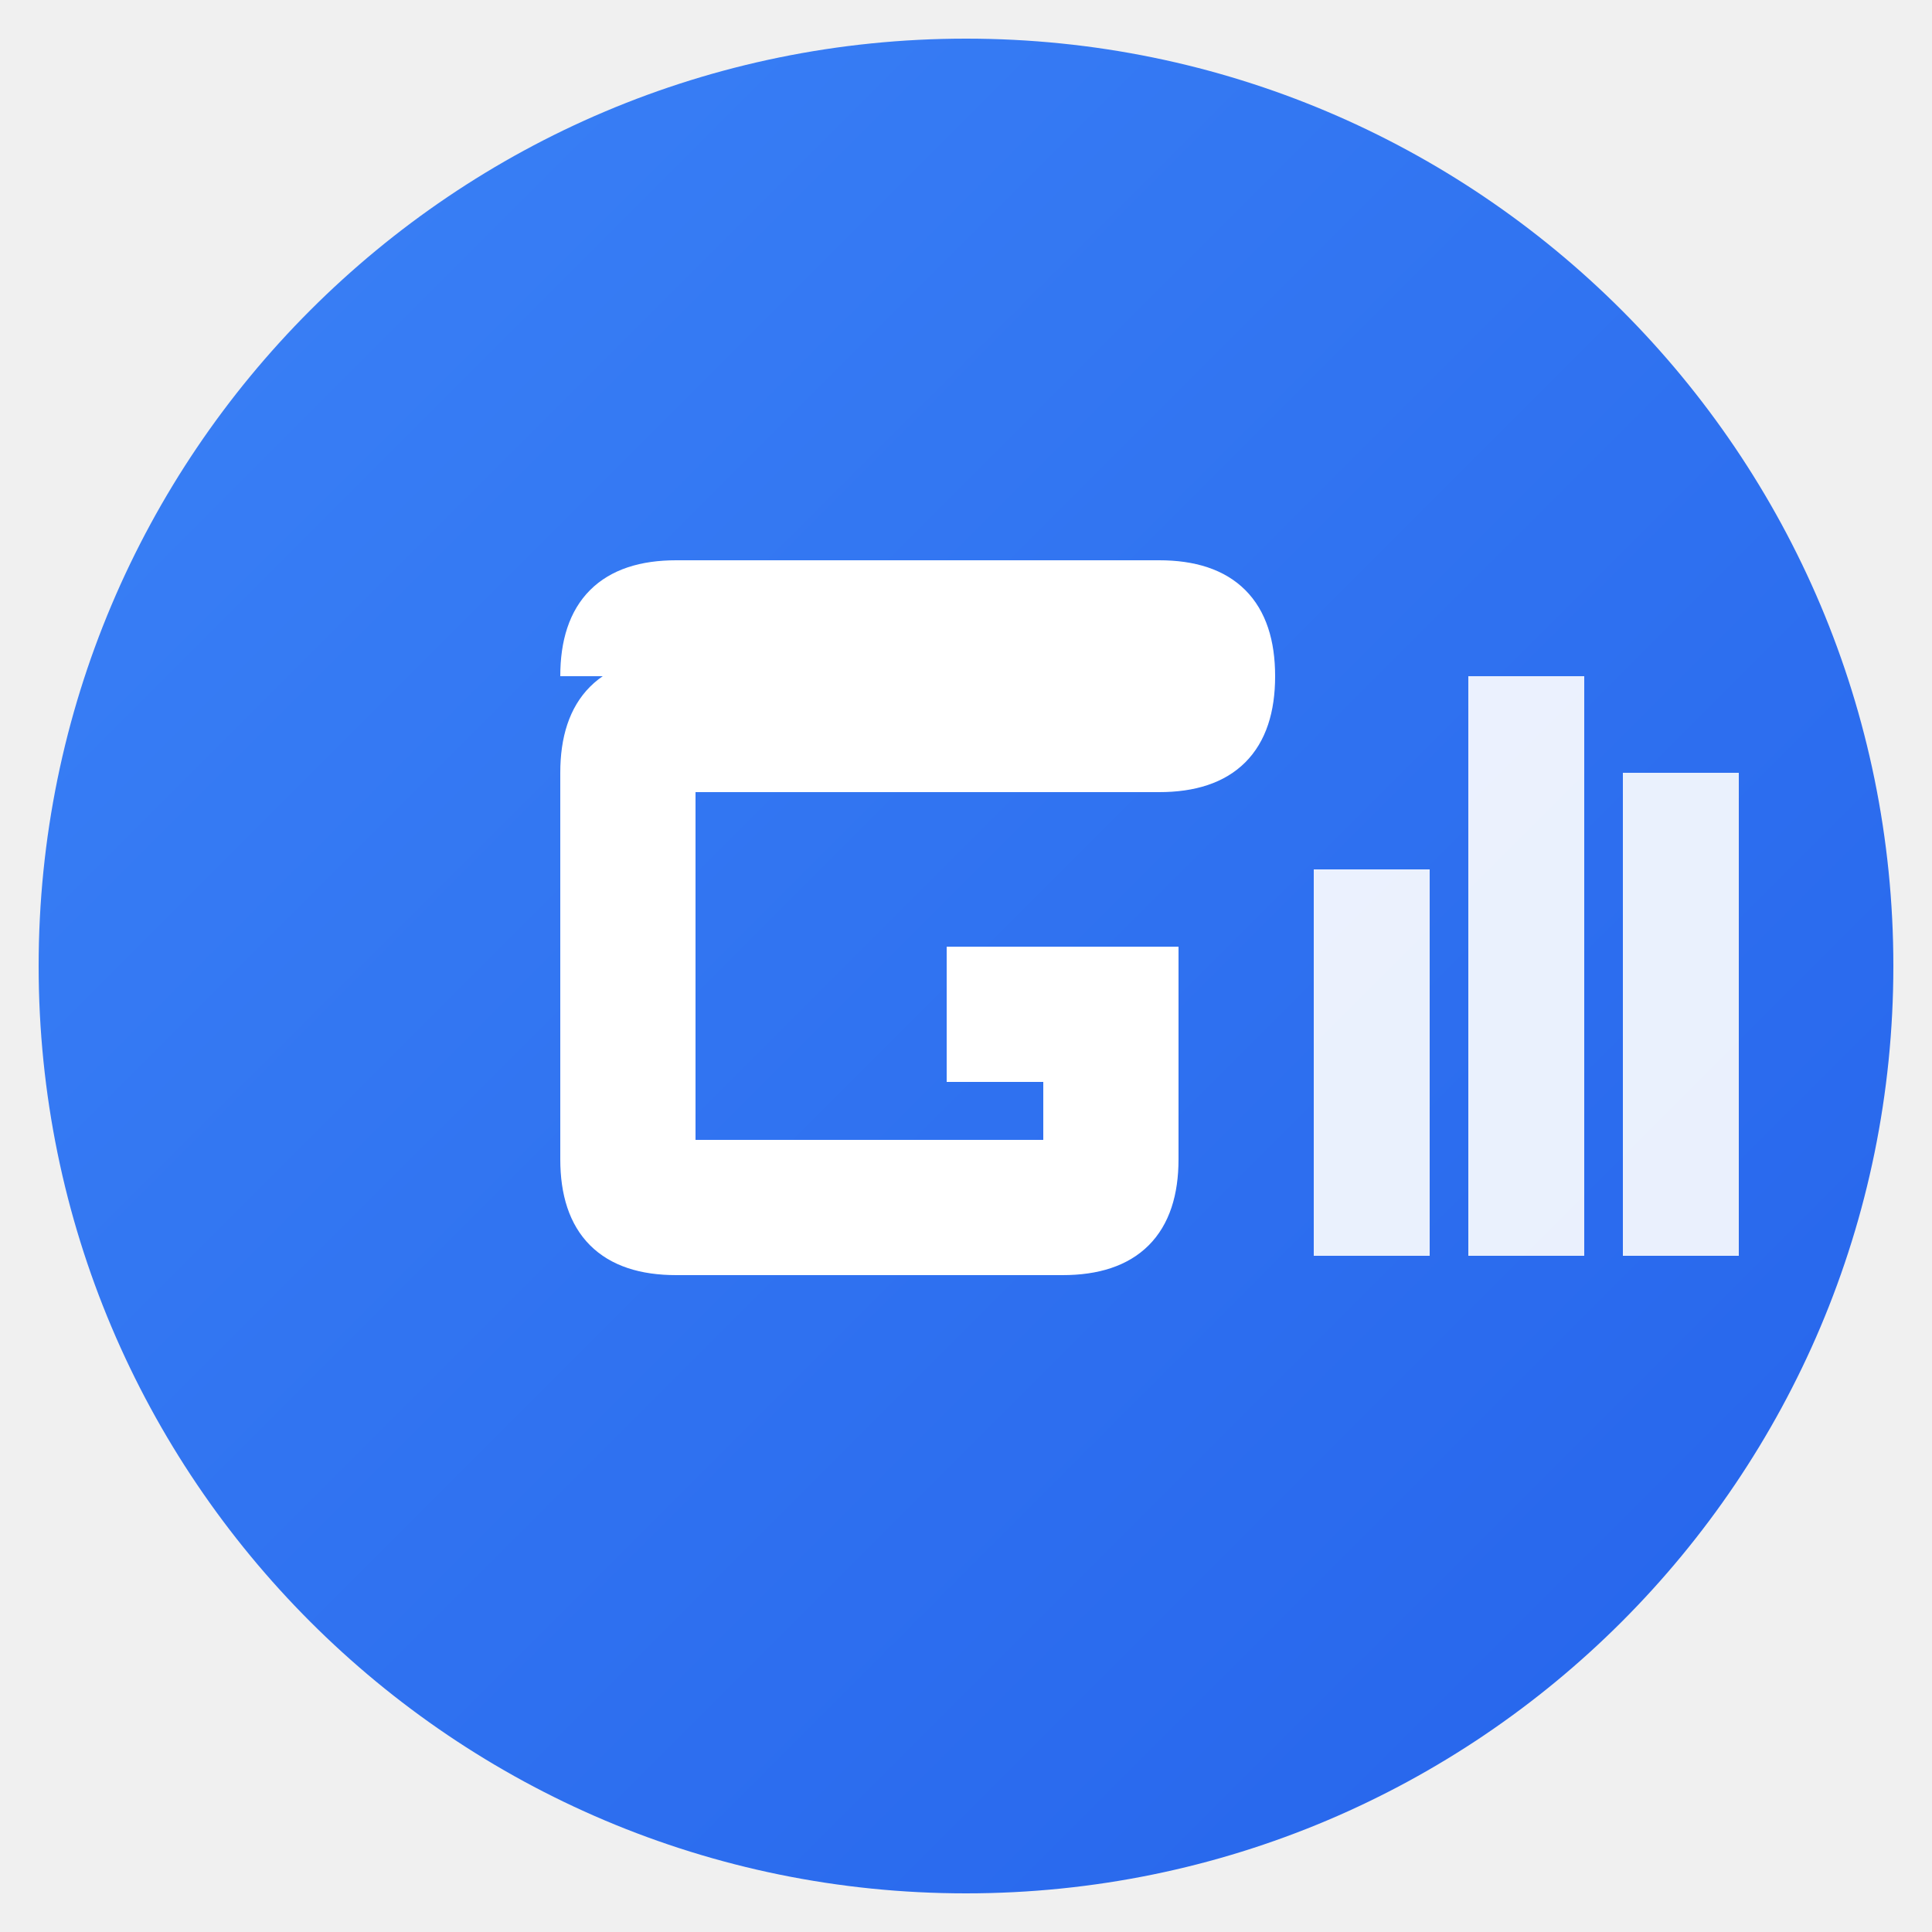
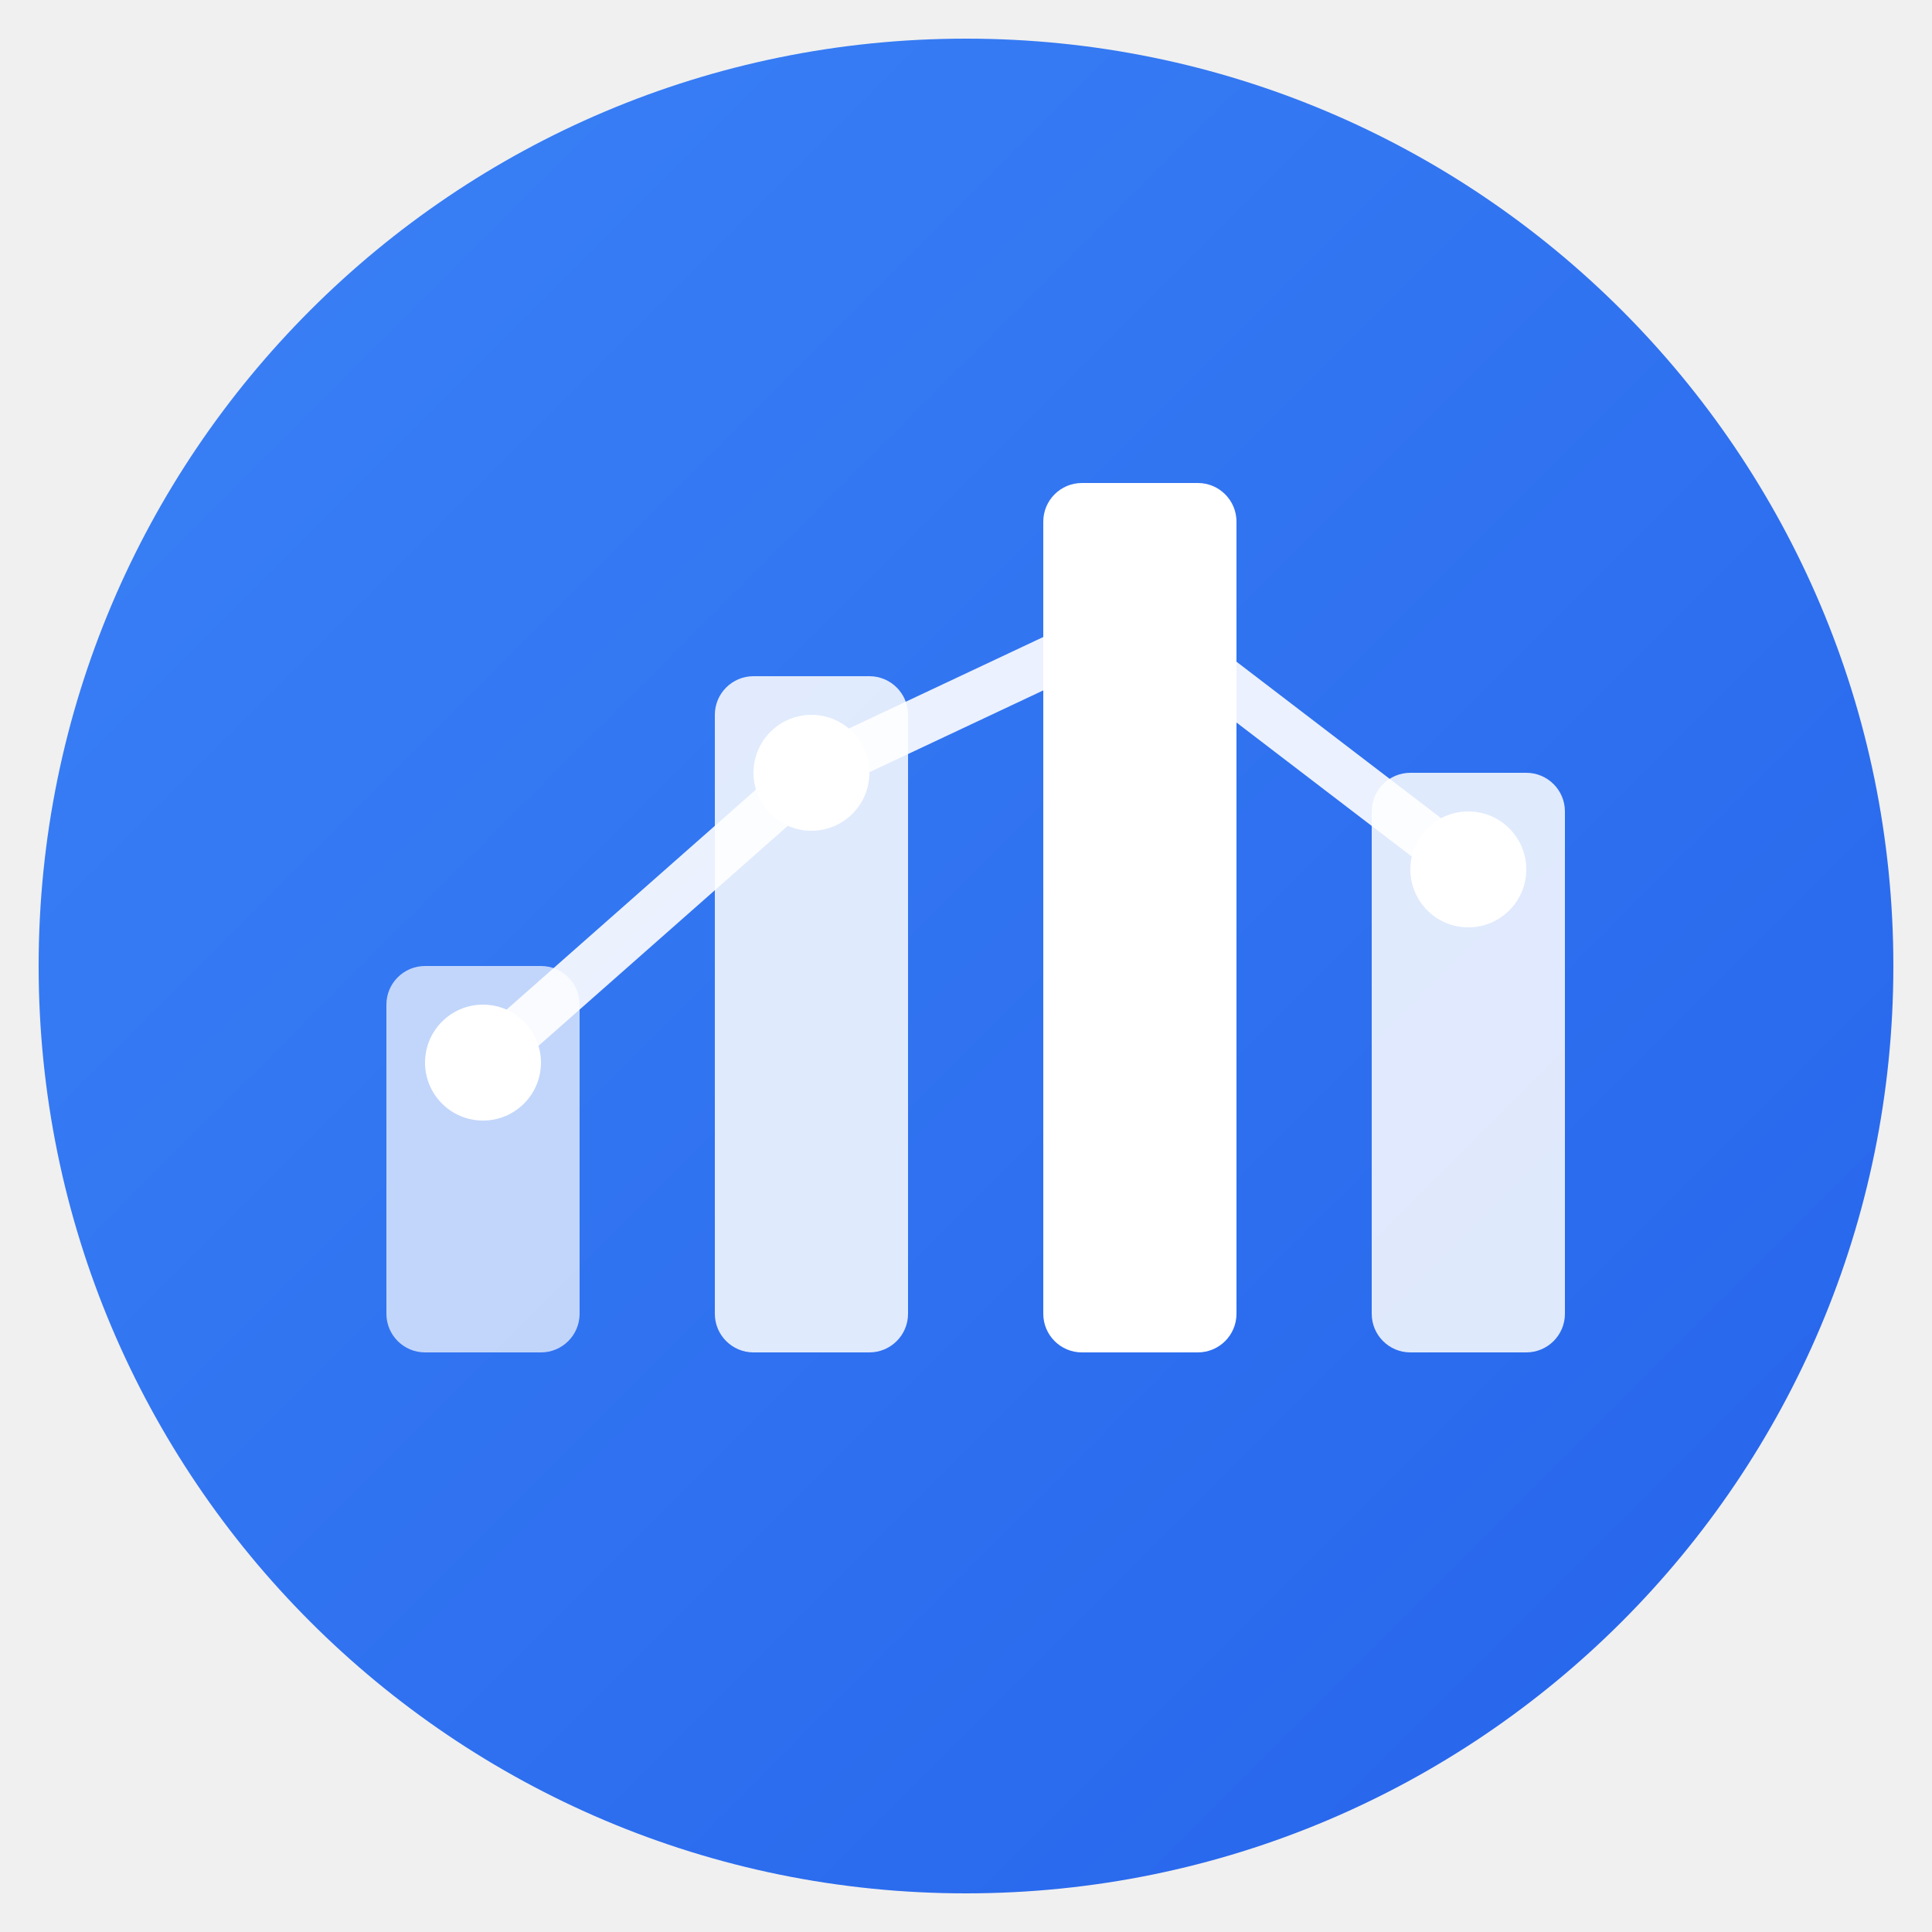
<svg xmlns="http://www.w3.org/2000/svg" viewBox="0 0 100 100">
  <defs>
    <linearGradient id="grad" x1="0%" y1="0%" x2="100%" y2="100%">
      <stop offset="0%" style="stop-color:#3b82f6;stop-opacity:1" />
      <stop offset="100%" style="stop-color:#2563eb;stop-opacity:1" />
    </linearGradient>
  </defs>
  <circle cx="50" cy="50" r="48" fill="url(#grad)" />
-   <path d="M 35 35 Q 30 35 30 40 L 30 60 Q 30 65 35 65 L 55 65 Q 60 65 60 60 L 60 50 L 50 50 L 50 55 L 55 55 L 55 60 L 35 60 L 35 40 L 60 40 Q 65 40 65 35 Q 65 30 60 30 L 35 30 Q 30 30 30 35" fill="white" stroke="white" stroke-width="2" />
-   <rect x="68" y="45" width="6" height="20" fill="white" opacity="0.9" />
-   <rect x="76" y="35" width="6" height="30" fill="white" opacity="0.9" />
-   <rect x="84" y="40" width="6" height="25" fill="white" opacity="0.9" />
+   <rect x="20" y="50" width="10" height="20" fill="white" opacity="0.7" rx="2" />
+   <rect x="37" y="35" width="10" height="35" fill="white" opacity="0.85" rx="2" />
+   <rect x="54" y="25" width="10" height="45" fill="white" rx="2" />
+   <rect x="71" y="40" width="10" height="30" fill="white" opacity="0.85" rx="2" />
+   <path d="M 25 55 L 42 40 L 59 32 L 76 45" stroke="white" stroke-width="2.5" fill="none" stroke-linecap="round" stroke-linejoin="round" opacity="0.9" />
+   <circle cx="25" cy="55" r="3" fill="white" />
+   <circle cx="42" cy="40" r="3" fill="white" />
+   <circle cx="59" cy="32" r="3" fill="white" />
+   <circle cx="76" cy="45" r="3" fill="white" />
</svg>
